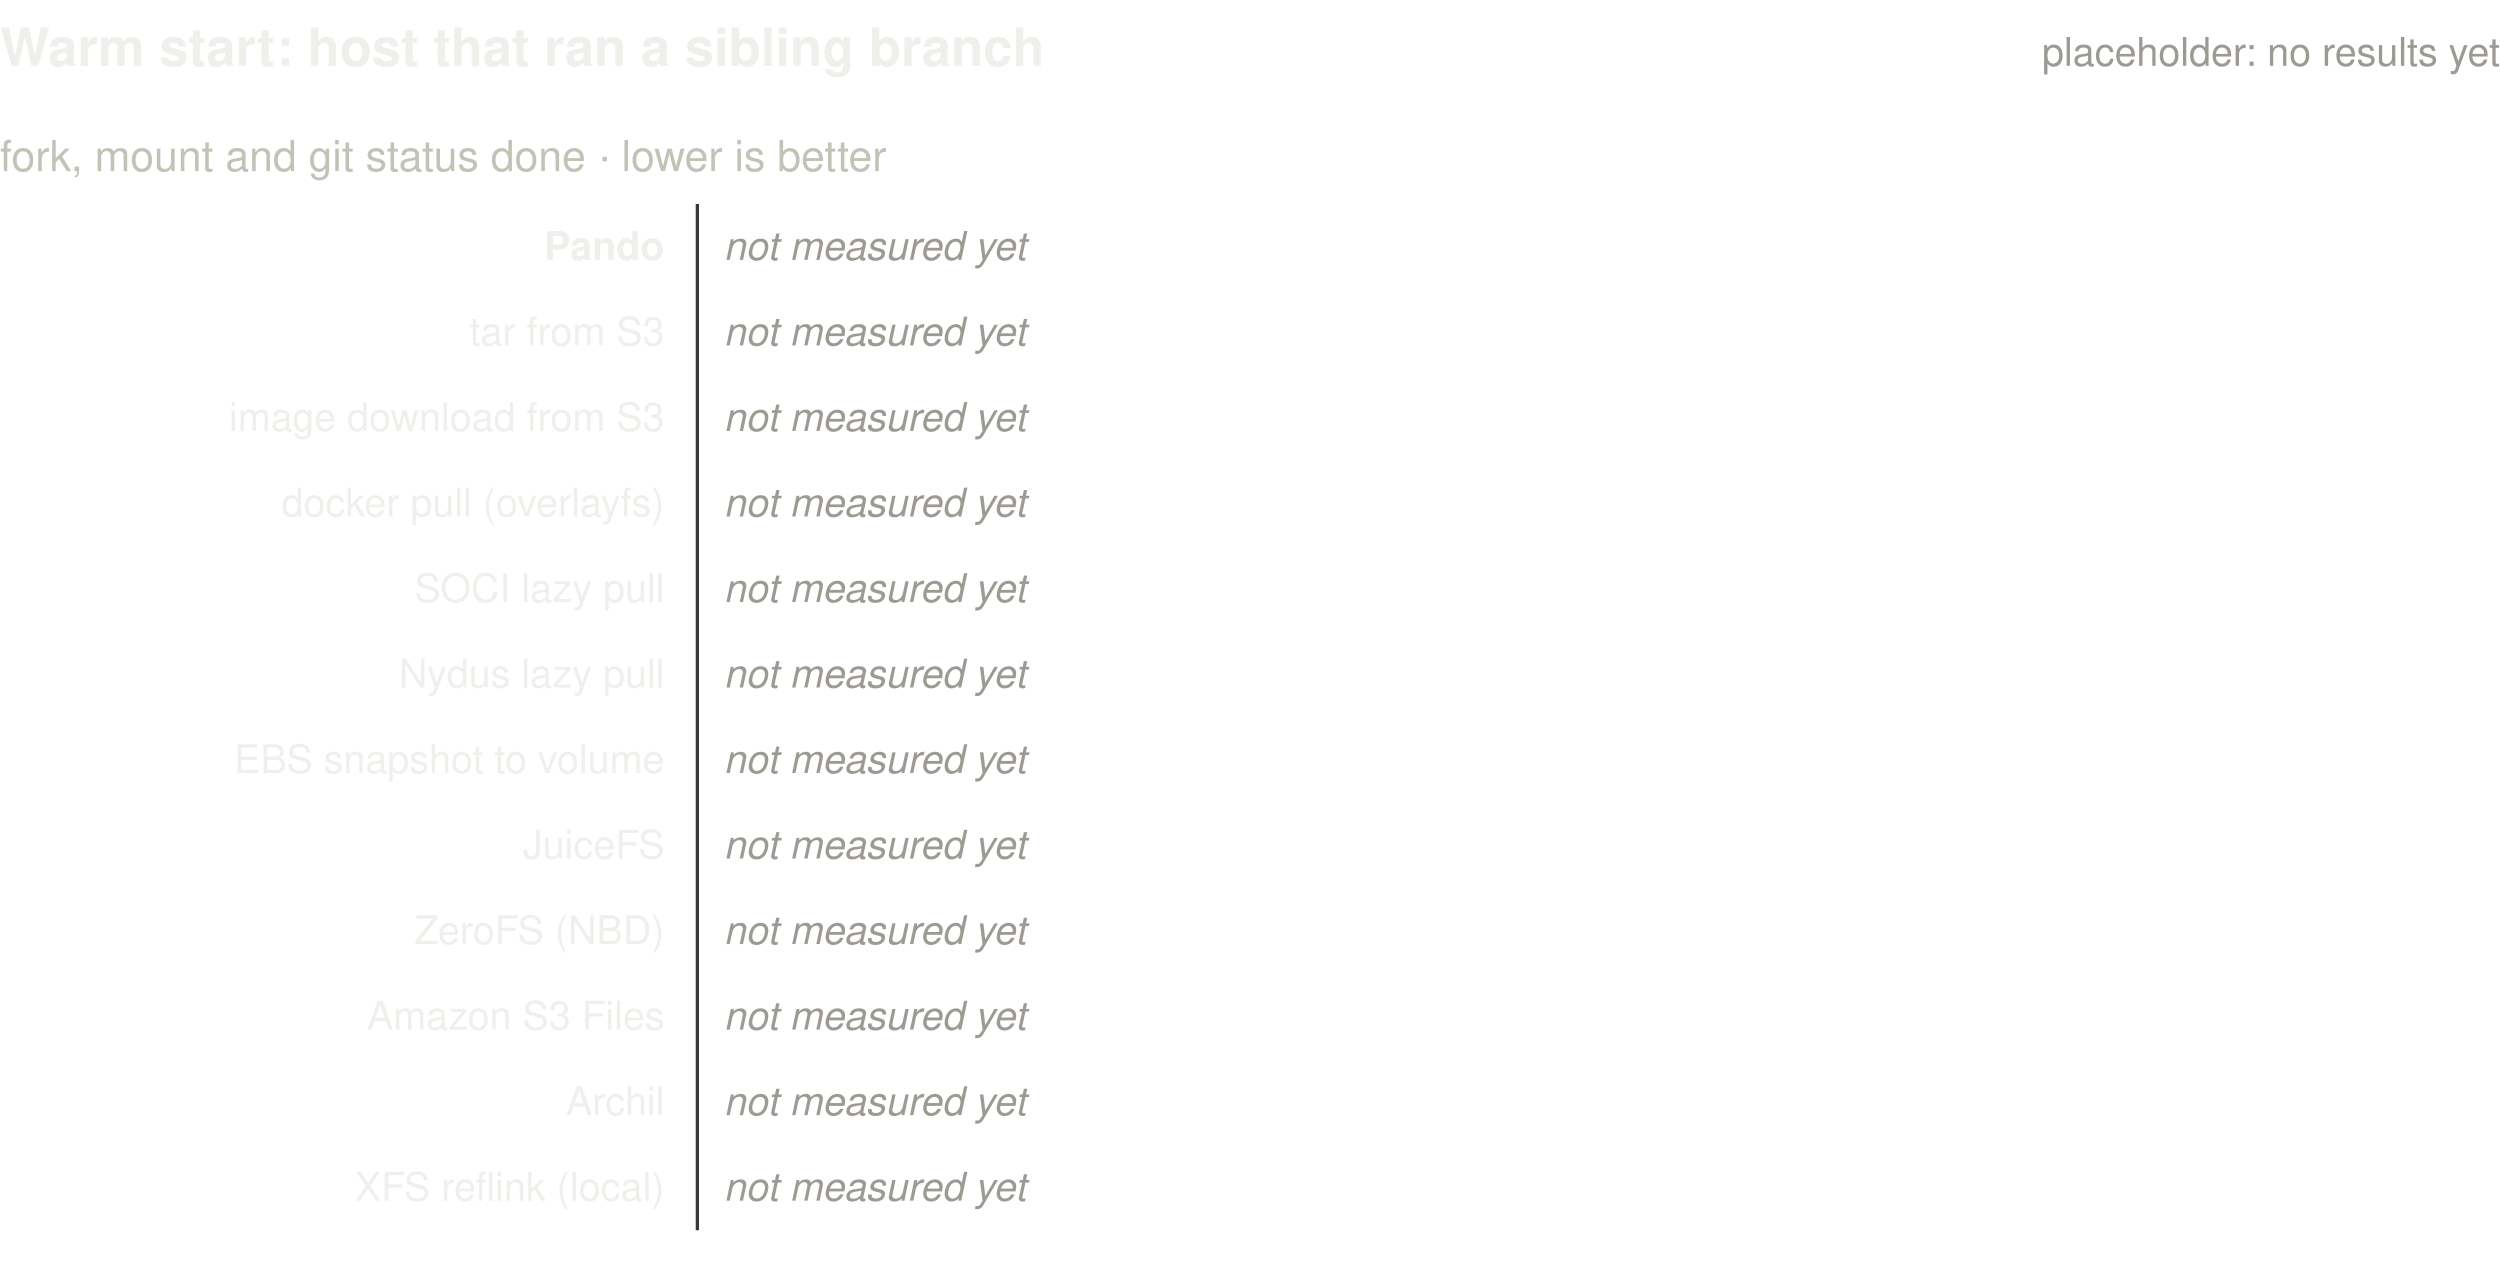
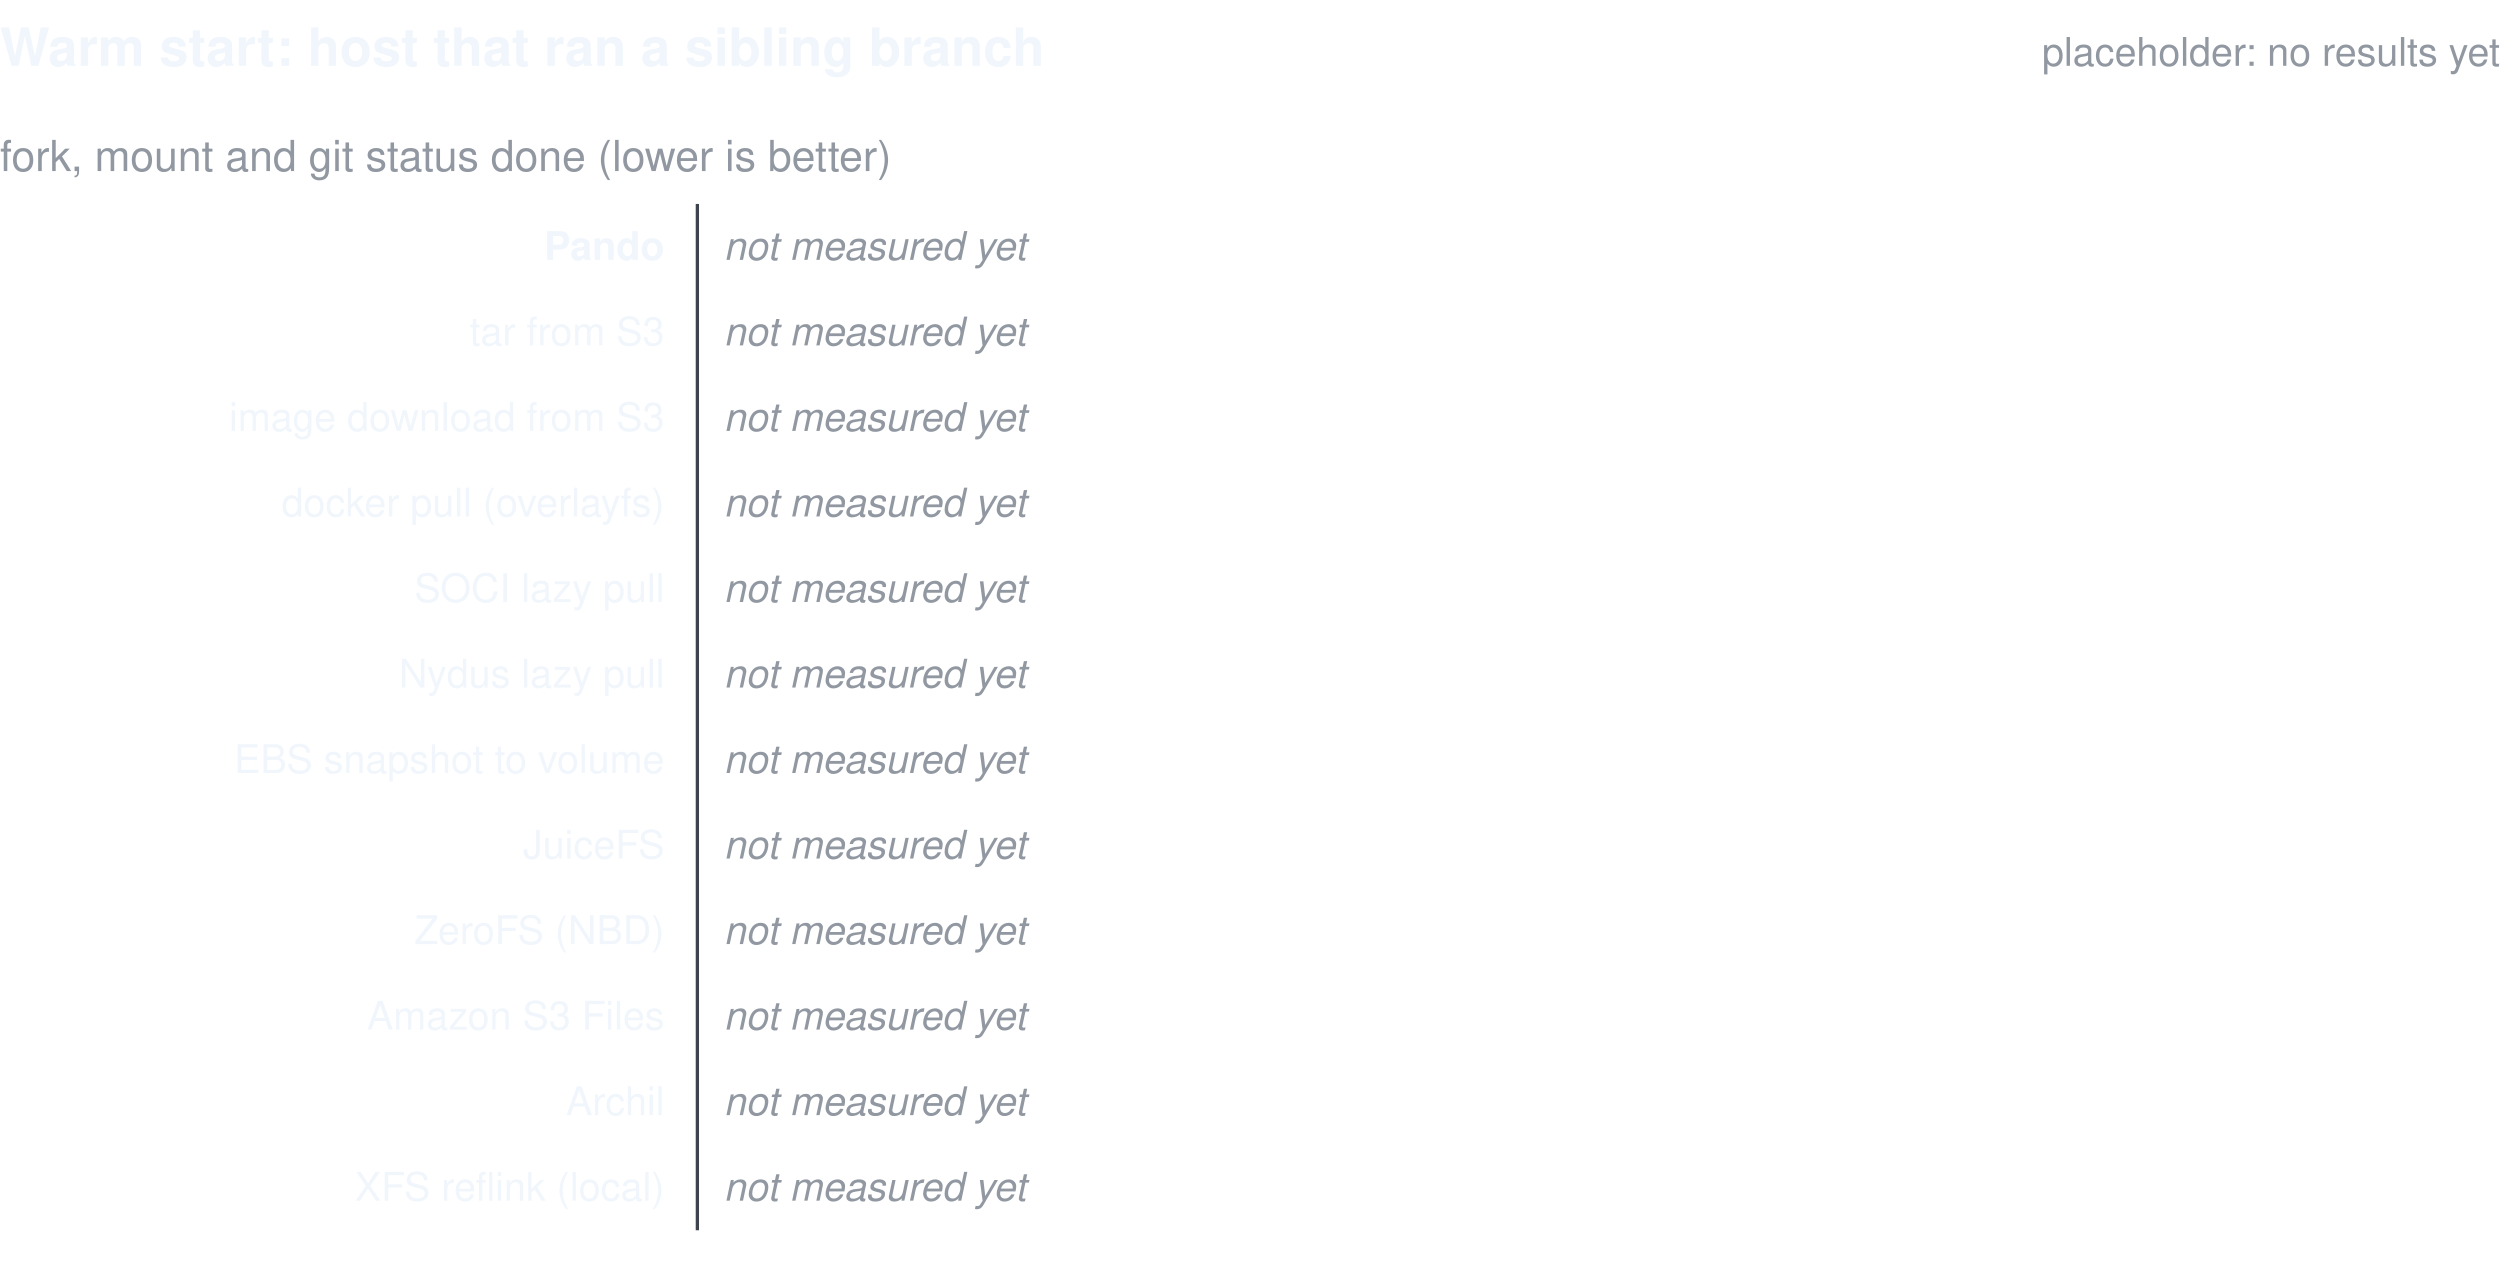
<svg xmlns="http://www.w3.org/2000/svg" width="760" height="388" viewBox="0 0 760 388" font-family="-apple-system, BlinkMacSystemFont, 'Segoe UI', Helvetica, Arial, sans-serif" role="img">
-   <text x="0" y="20" font-size="16" font-weight="600" fill="#f0efec">Warm start: host that ran a sibling branch</text>
-   <text x="0" y="52" font-size="13" fill="#c3c2b7">fork, mount and git status done · lower is better</text>
-   <line x1="212" y1="62" x2="212" y2="374" stroke="#383835" stroke-width="1" />
-   <text x="202" y="79.0" font-size="12" fill="#f0efec" text-anchor="end" font-weight="600">Pando</text>
-   <text x="220" y="79.0" font-size="12" font-style="italic" fill="#9c9a93">not measured yet</text>
-   <text x="202" y="105.0" font-size="12" fill="#f0efec" text-anchor="end">tar from S3</text>
-   <text x="220" y="105.0" font-size="12" font-style="italic" fill="#9c9a93">not measured yet</text>
-   <text x="202" y="131.0" font-size="12" fill="#f0efec" text-anchor="end">image download from S3</text>
-   <text x="220" y="131.0" font-size="12" font-style="italic" fill="#9c9a93">not measured yet</text>
-   <text x="202" y="157.0" font-size="12" fill="#f0efec" text-anchor="end">docker pull (overlayfs)</text>
-   <text x="220" y="157.0" font-size="12" font-style="italic" fill="#9c9a93">not measured yet</text>
-   <text x="202" y="183.0" font-size="12" fill="#f0efec" text-anchor="end">SOCI lazy pull</text>
-   <text x="220" y="183.0" font-size="12" font-style="italic" fill="#9c9a93">not measured yet</text>
-   <text x="202" y="209.0" font-size="12" fill="#f0efec" text-anchor="end">Nydus lazy pull</text>
-   <text x="220" y="209.0" font-size="12" font-style="italic" fill="#9c9a93">not measured yet</text>
-   <text x="202" y="235.0" font-size="12" fill="#f0efec" text-anchor="end">EBS snapshot to volume</text>
-   <text x="220" y="235.0" font-size="12" font-style="italic" fill="#9c9a93">not measured yet</text>
-   <text x="202" y="261.0" font-size="12" fill="#f0efec" text-anchor="end">JuiceFS</text>
-   <text x="220" y="261.0" font-size="12" font-style="italic" fill="#9c9a93">not measured yet</text>
-   <text x="202" y="287.0" font-size="12" fill="#f0efec" text-anchor="end">ZeroFS (NBD)</text>
-   <text x="220" y="287.0" font-size="12" font-style="italic" fill="#9c9a93">not measured yet</text>
-   <text x="202" y="313.0" font-size="12" fill="#f0efec" text-anchor="end">Amazon S3 Files</text>
-   <text x="220" y="313.0" font-size="12" font-style="italic" fill="#9c9a93">not measured yet</text>
-   <text x="202" y="339.0" font-size="12" fill="#f0efec" text-anchor="end">Archil</text>
-   <text x="220" y="339.0" font-size="12" font-style="italic" fill="#9c9a93">not measured yet</text>
-   <text x="202" y="365.0" font-size="12" fill="#f0efec" text-anchor="end">XFS reflink (local)</text>
-   <text x="220" y="365.0" font-size="12" font-style="italic" fill="#9c9a93">not measured yet</text>
-   <text x="760" y="20" font-size="12" fill="#9c9a93" text-anchor="end">placeholder: no results yet</text>
+   <text x="0" y="20" font-size="16" font-weight="600" fill="#f0f6fc">Warm start: host that ran a sibling branch</text>
+   <text x="0" y="52" font-size="13" fill="#9198a1">fork, mount and git status done (lower is better)</text>
+   <line x1="212" y1="62" x2="212" y2="374" stroke="#3d444d" stroke-width="1" />
+   <text x="202" y="79.0" font-size="12" fill="#f0f6fc" text-anchor="end" font-weight="600">Pando</text>
+   <text x="220" y="79.0" font-size="12" font-style="italic" fill="#9198a1">not measured yet</text>
+   <text x="202" y="105.0" font-size="12" fill="#f0f6fc" text-anchor="end">tar from S3</text>
+   <text x="220" y="105.0" font-size="12" font-style="italic" fill="#9198a1">not measured yet</text>
+   <text x="202" y="131.0" font-size="12" fill="#f0f6fc" text-anchor="end">image download from S3</text>
+   <text x="220" y="131.0" font-size="12" font-style="italic" fill="#9198a1">not measured yet</text>
+   <text x="202" y="157.0" font-size="12" fill="#f0f6fc" text-anchor="end">docker pull (overlayfs)</text>
+   <text x="220" y="157.0" font-size="12" font-style="italic" fill="#9198a1">not measured yet</text>
+   <text x="202" y="183.0" font-size="12" fill="#f0f6fc" text-anchor="end">SOCI lazy pull</text>
+   <text x="220" y="183.0" font-size="12" font-style="italic" fill="#9198a1">not measured yet</text>
+   <text x="202" y="209.0" font-size="12" fill="#f0f6fc" text-anchor="end">Nydus lazy pull</text>
+   <text x="220" y="209.0" font-size="12" font-style="italic" fill="#9198a1">not measured yet</text>
+   <text x="202" y="235.0" font-size="12" fill="#f0f6fc" text-anchor="end">EBS snapshot to volume</text>
+   <text x="220" y="235.0" font-size="12" font-style="italic" fill="#9198a1">not measured yet</text>
+   <text x="202" y="261.0" font-size="12" fill="#f0f6fc" text-anchor="end">JuiceFS</text>
+   <text x="220" y="261.0" font-size="12" font-style="italic" fill="#9198a1">not measured yet</text>
+   <text x="202" y="287.0" font-size="12" fill="#f0f6fc" text-anchor="end">ZeroFS (NBD)</text>
+   <text x="220" y="287.0" font-size="12" font-style="italic" fill="#9198a1">not measured yet</text>
+   <text x="202" y="313.0" font-size="12" fill="#f0f6fc" text-anchor="end">Amazon S3 Files</text>
+   <text x="220" y="313.0" font-size="12" font-style="italic" fill="#9198a1">not measured yet</text>
+   <text x="202" y="339.0" font-size="12" fill="#f0f6fc" text-anchor="end">Archil</text>
+   <text x="220" y="339.0" font-size="12" font-style="italic" fill="#9198a1">not measured yet</text>
+   <text x="202" y="365.0" font-size="12" fill="#f0f6fc" text-anchor="end">XFS reflink (local)</text>
+   <text x="220" y="365.0" font-size="12" font-style="italic" fill="#9198a1">not measured yet</text>
+   <text x="760" y="20" font-size="12" fill="#9198a1" text-anchor="end">placeholder: no results yet</text>
</svg>
